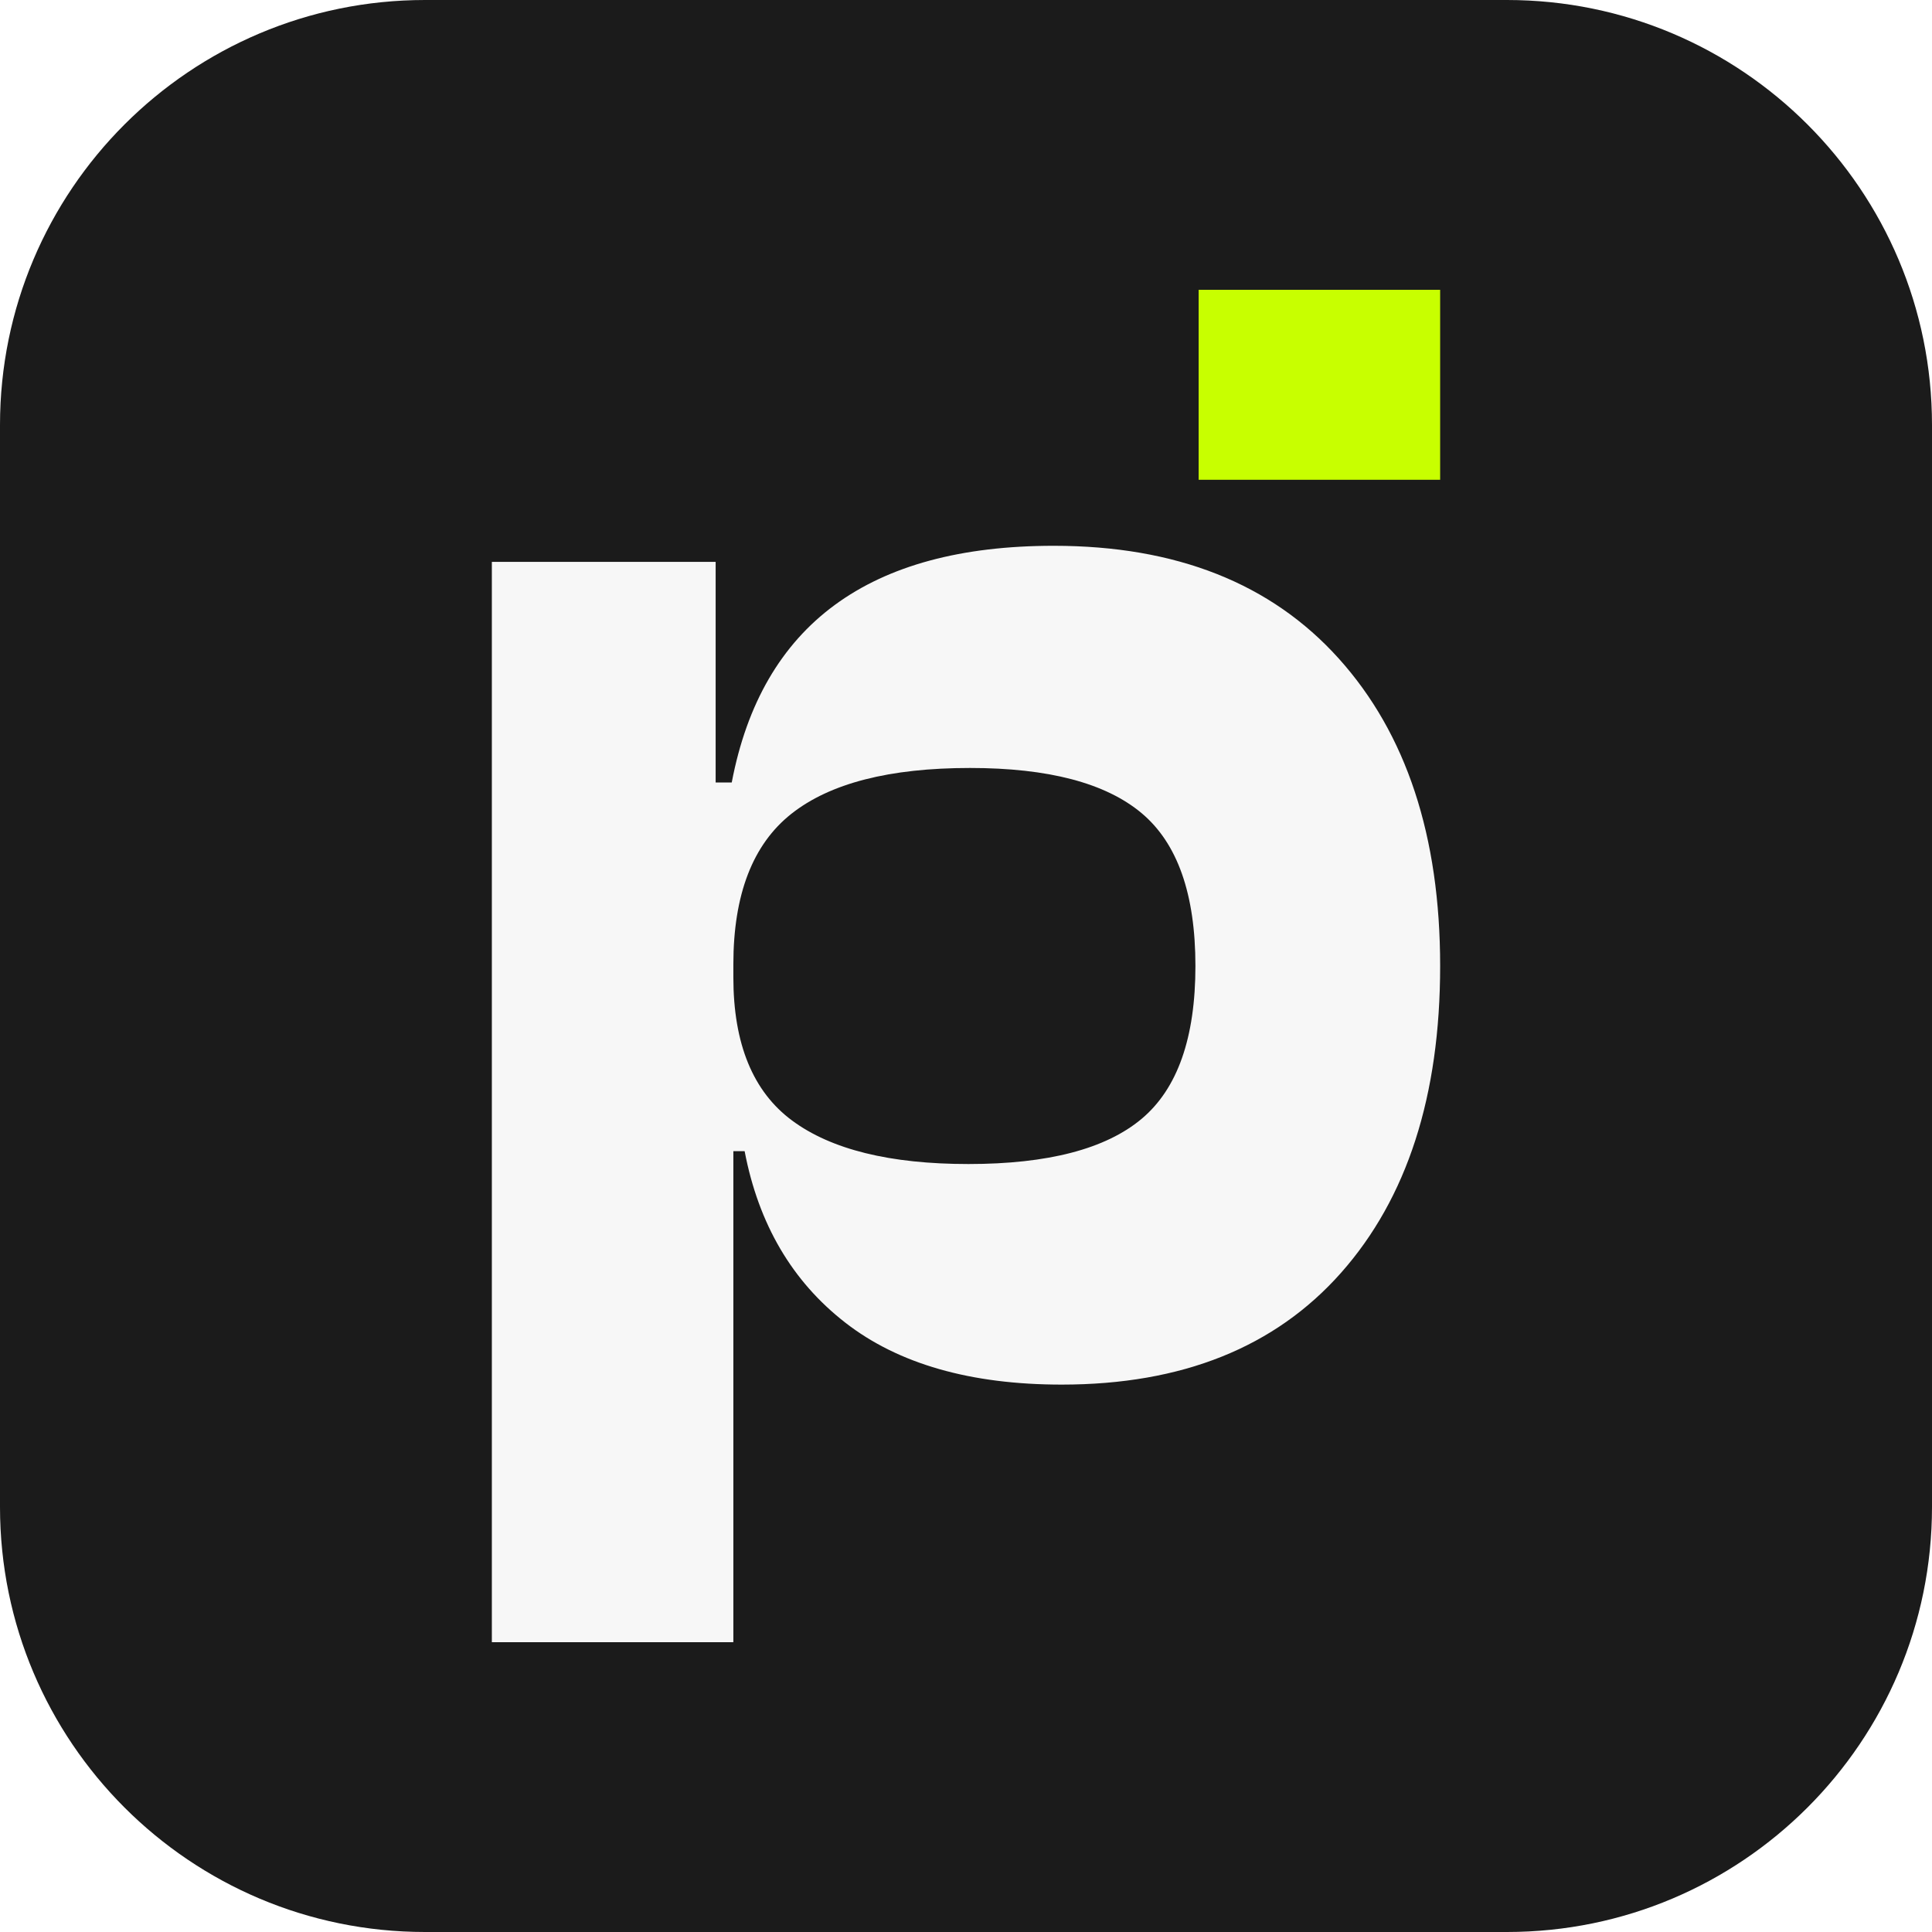
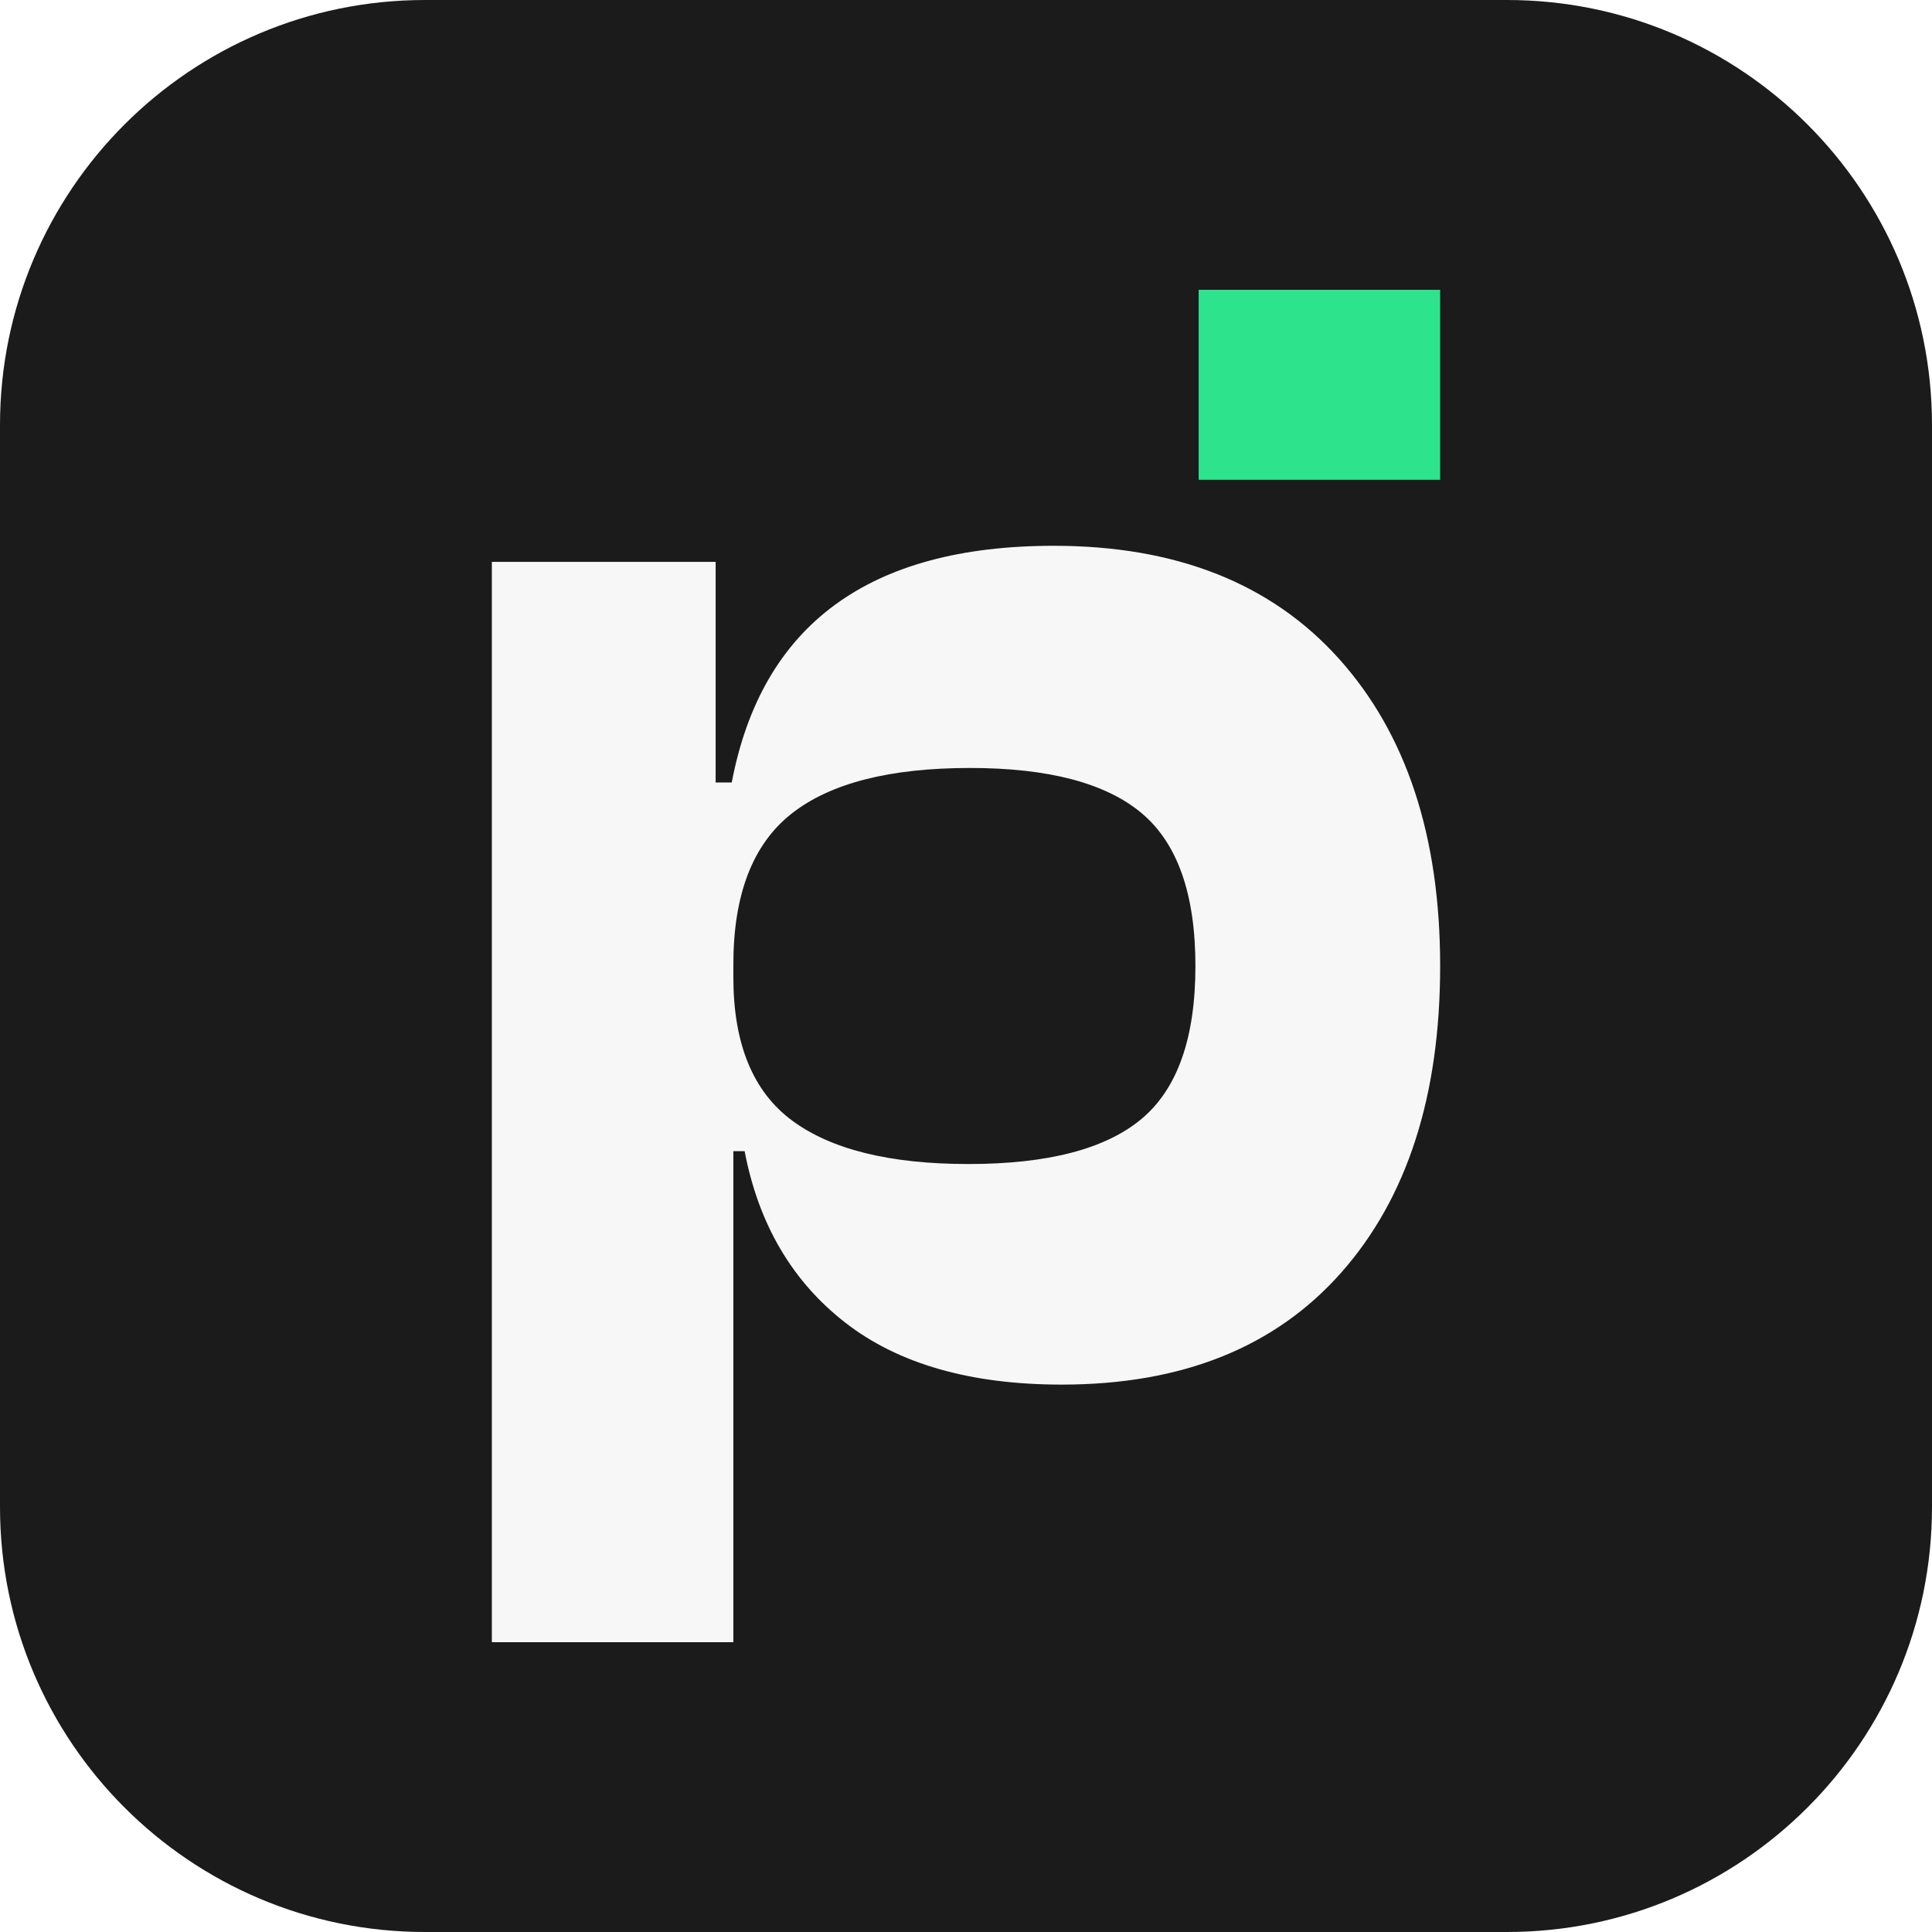
<svg xmlns="http://www.w3.org/2000/svg" viewBox="0 0 1200 1200">
  <rect width="1200" height="1200" rx="264" fill="#1b1b1b" />
  <g transform="translate(265.5 -40)">
    <path fill="#f7f7f7" d="M190 1060L40 1060L40 389L179 389L179 526L189 526Q217 379 389 379Q503 379 566 449Q629 519 629 640Q629 761 567.5 830.5Q506 900 394 900Q309 900 259.5 861.5Q210 823 197 755L190 755L190 1060ZM190 647Q190 709 226.5 736Q263 763 336 763Q410 763 443.5 735Q477 707 477 640Q477 573 443.5 545Q410 517 337 517Q262 517 226 545.5Q190 574 190 639L190 647Z" />
-     <rect x="479" y="220" width="150" height="118" fill="#c8ff00" />
+     <rect x="479" y="220" width="150" height="118" fill="#2de38c" />
  </g>
</svg>
